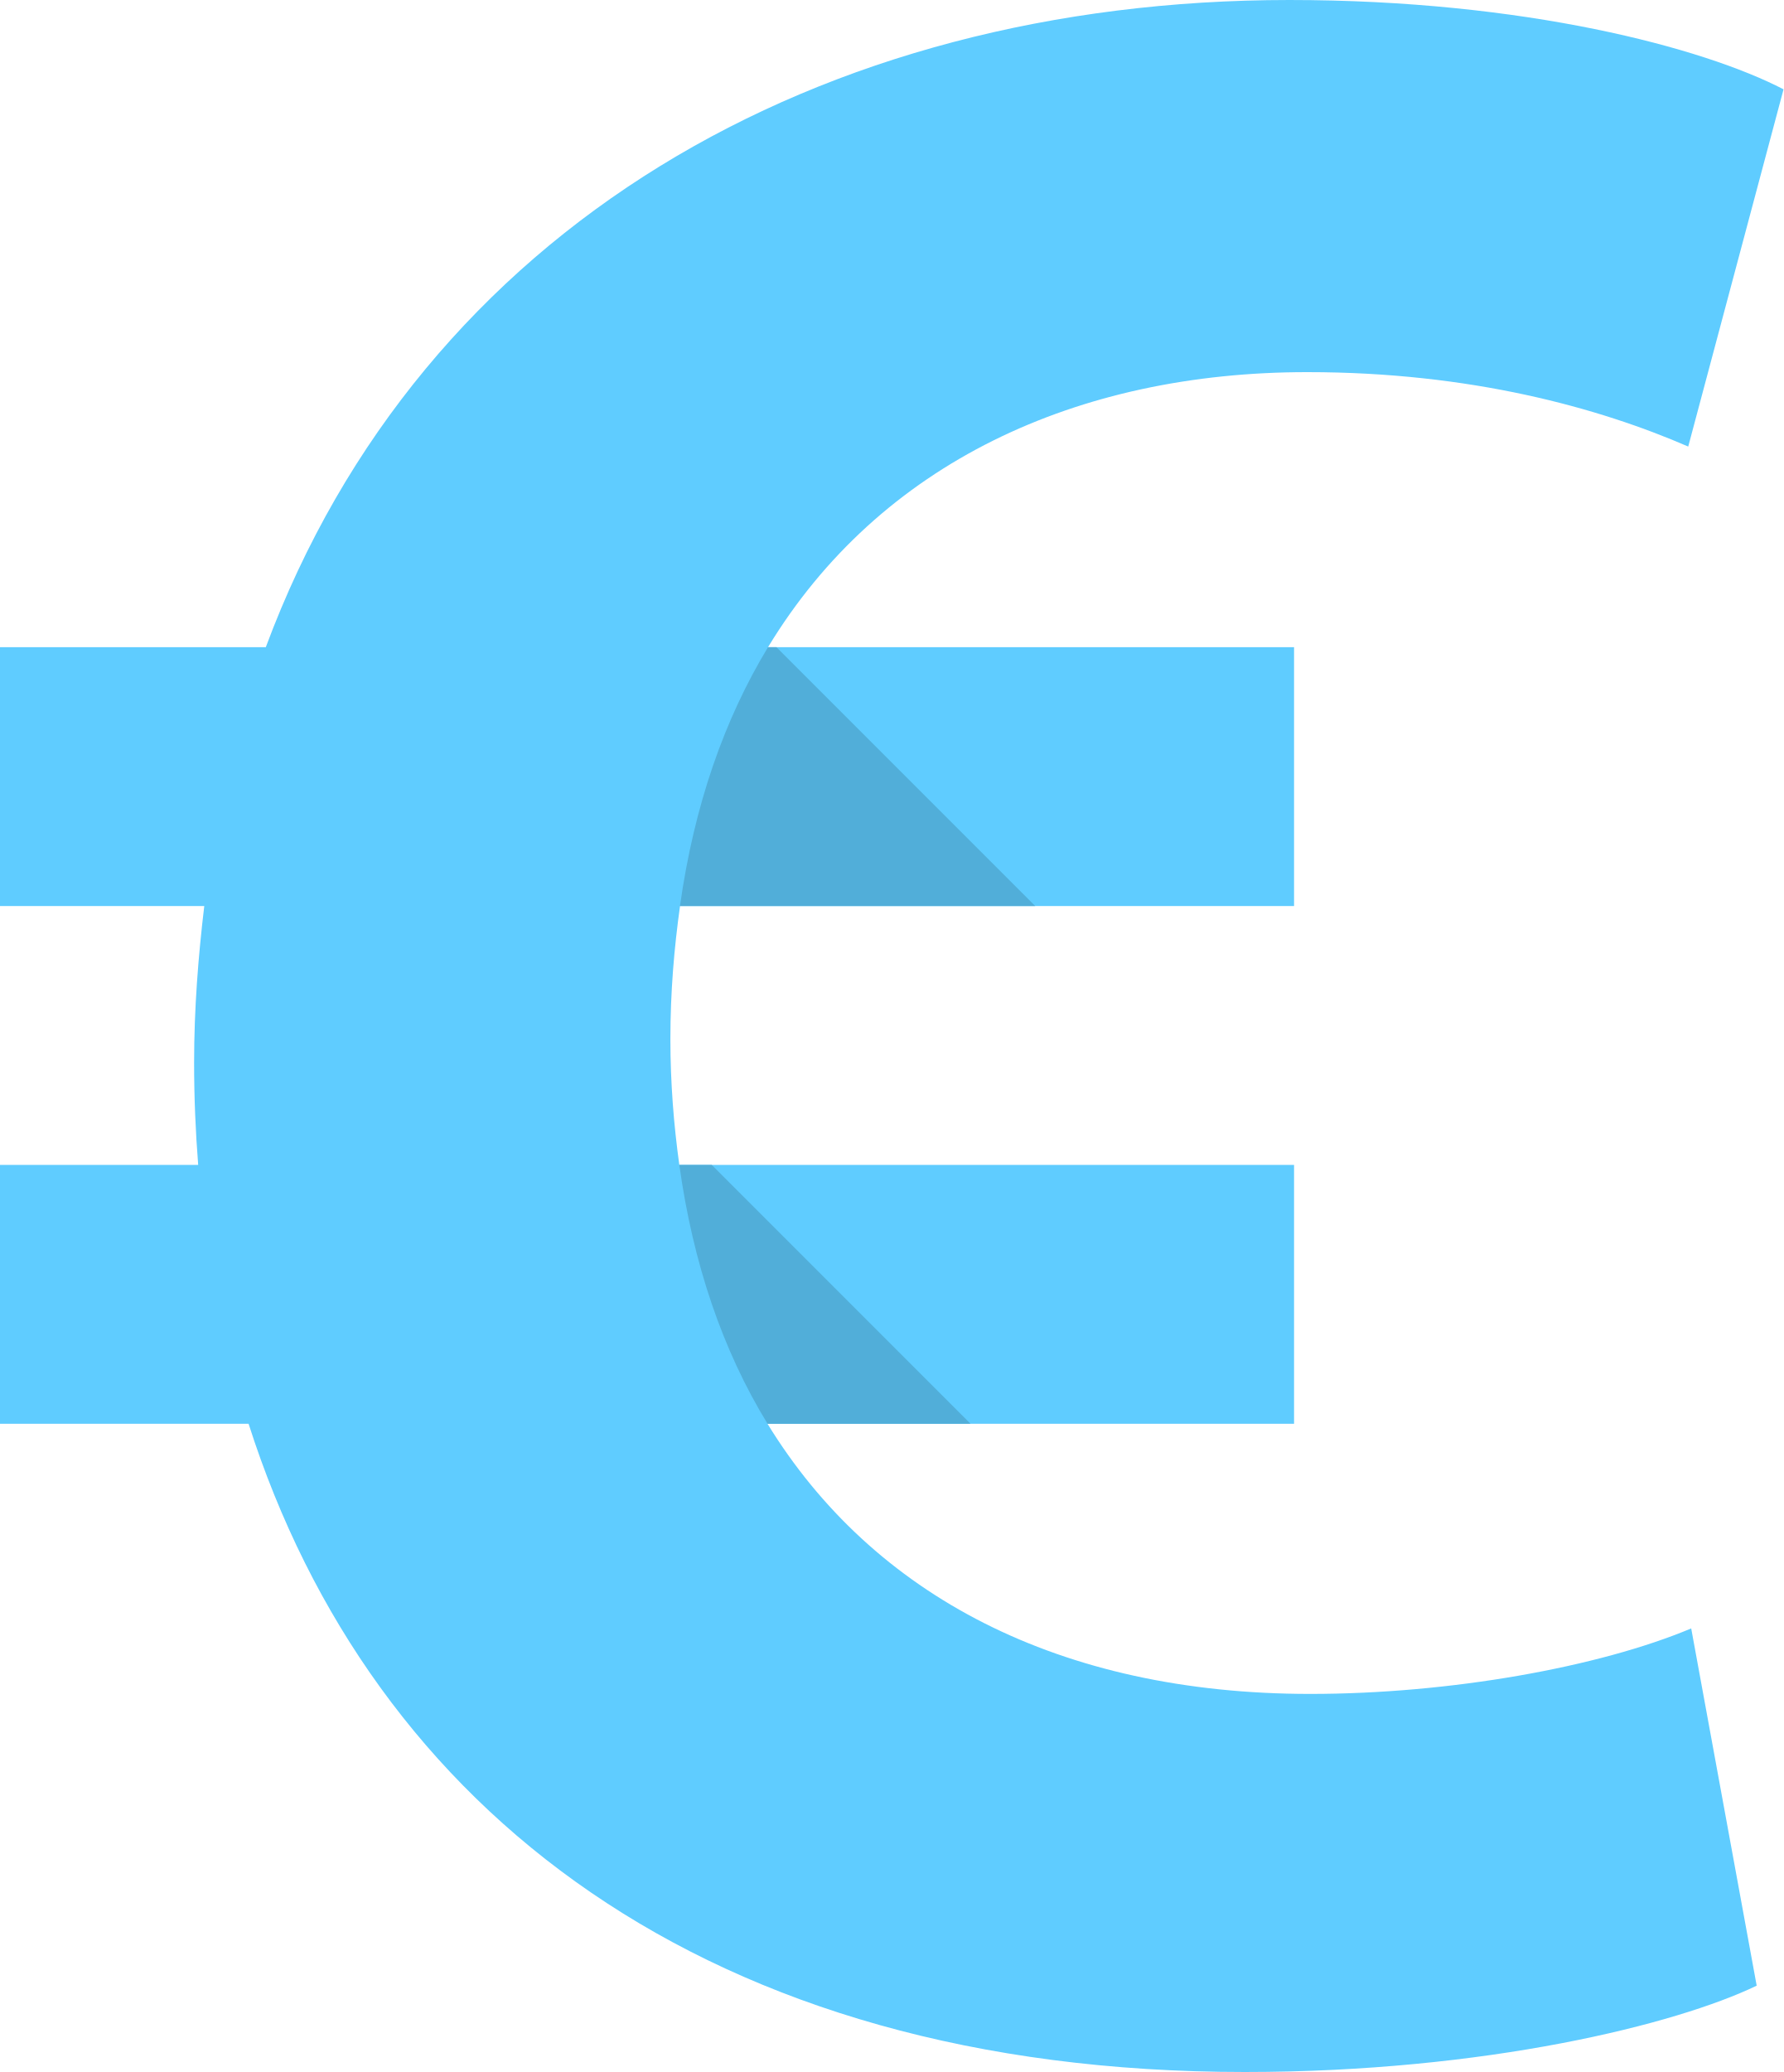
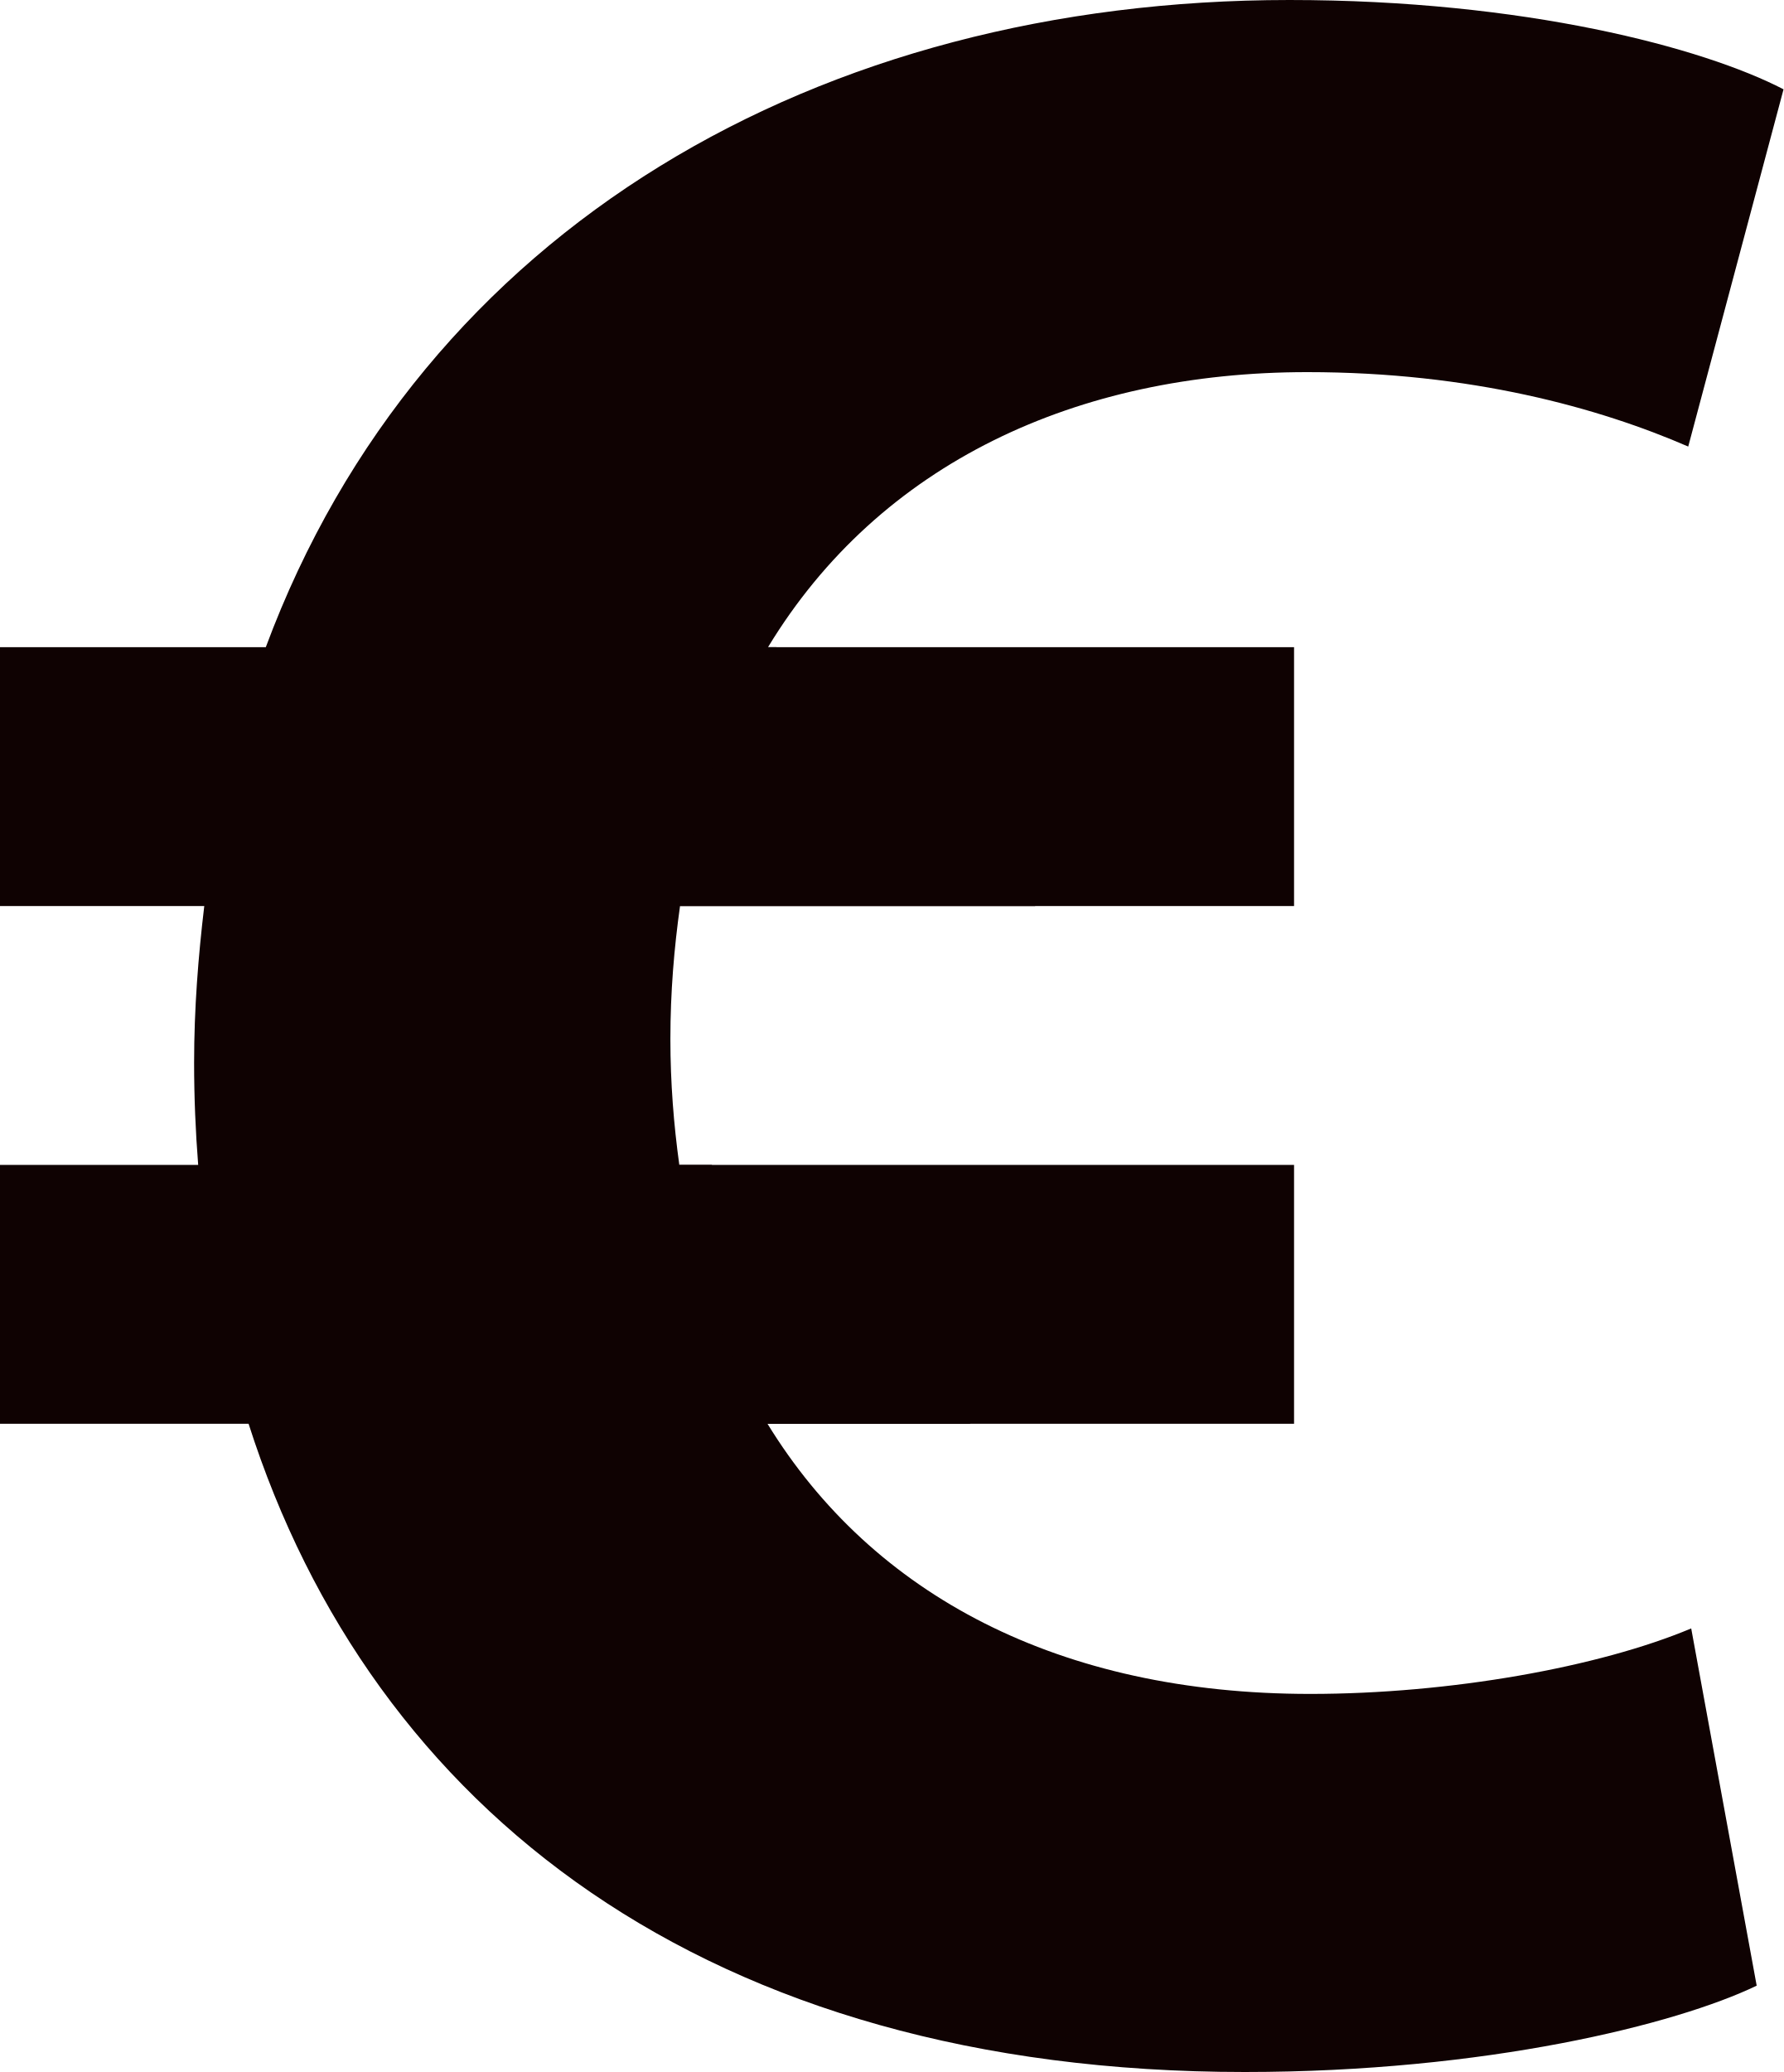
- <svg xmlns="http://www.w3.org/2000/svg" enable-background="new 0 0 27.564 32.016" height="32.016" overflow="visible" viewBox="0 0 27.564 32.016" width="27.564" xml:space="preserve">
+ <svg xmlns="http://www.w3.org/2000/svg" version="1.1" class="page" pageAlignment="none" x="0px" y="0px" width="27.564px" height="32.016px" viewBox="0 0 27.564 32.016" enable-background="new 0 0 27.564 32.016" xml:space="preserve">
+   <defs />
+   <style type="text/css" />
+   <style type="text/css" />
+   <g type="LAYER" name="workspace" id="workspace" locked="true" />
  <g>
    <g id="Euro-Sign_2_">
      <g id="Euro-Sign_1_">
-         <path d="M20.25,26.174c-3.873,0-6.762-1.522-8.388-4.174H20v-4h-9.501        c-0.086-0.621-0.138-1.267-0.138-1.946c0-0.727,0.058-1.406,0.149-2.054H20v-4h-8.13c1.727-2.848,4.778-4.25,8.335-4.25        c2.529,0,4.508,0.552,5.887,1.15l1.473-5.52C26.322,0.736,23.563,0,19.928,0C12.666,0,6.522,3.513,4.108,10H0v4h3.157        C3.064,14.781,3,15.581,3,16.422c0,0.534,0.022,1.06,0.063,1.578H0v4h3.842c1.906,5.962,7.078,10.016,15.396,10.016        c3.727,0,6.67-0.736,7.912-1.334l-1.012-5.52C24.713,25.76,22.412,26.174,20.25,26.174z" fill="#5FCCFF" id="Euro-Sign" />
+         <path id="Euro-Sign" width="27.565" height="32.016" stroke-miterlimit="3" stroke="none" fill="#0F0202" d="M20.25,26.174 C16.377,26.174 13.488,24.652 11.862,22 L20,22 L20,18 L10.499,18 C10.413,17.379 10.361,16.733 10.361,16.054 C10.361,15.327 10.419,14.648 10.51,14 L20,14 L20,10 L11.87,10 C13.597,7.152 16.648,5.75 20.205,5.75 C22.734,5.75 24.713,6.302 26.092,6.9 L27.565,1.38 C26.322,0.736 23.563,0 19.928,0 C12.666,0 6.522,3.513 4.108,10 L0,10 L0,14 L3.157,14 C3.064,14.781 3,15.581 3,16.422 C3,16.956 3.022,17.482 3.063,18 L0,18 L0,22 L3.842,22 C5.748,27.962 10.92,32.016 19.238,32.016 C22.965,32.016 25.908,31.28 27.15,30.682 L26.138,25.162 C24.713,25.76 22.412,26.174 20.25,26.174 Z " />
        <g id="Shadow">
-           <path d="M11,18h-0.501c0.211,1.519,0.668,2.865,1.364,4H15L11,18z" fill="#51AED9" />
-           <path d="M12,10h-0.13c-0.674,1.111-1.142,2.443-1.361,4H16L12,10z" fill="#51AED9" />
+           <path width="4.501" height="4" stroke-miterlimit="3" stroke="none" fill="#0F0202" d="M11,18 L10.499,18 C10.71,19.519 11.167,20.865 11.863,22 L15,22 L11,18 Z " />
+           <path width="5.491" height="4" stroke-miterlimit="3" stroke="none" fill="#0F0202" d="M12,10 L11.87,10 C11.196,11.111 10.728,12.443 10.509,14 L16,14 L12,10 Z " />
        </g>
      </g>
    </g>
  </g>
</svg>
